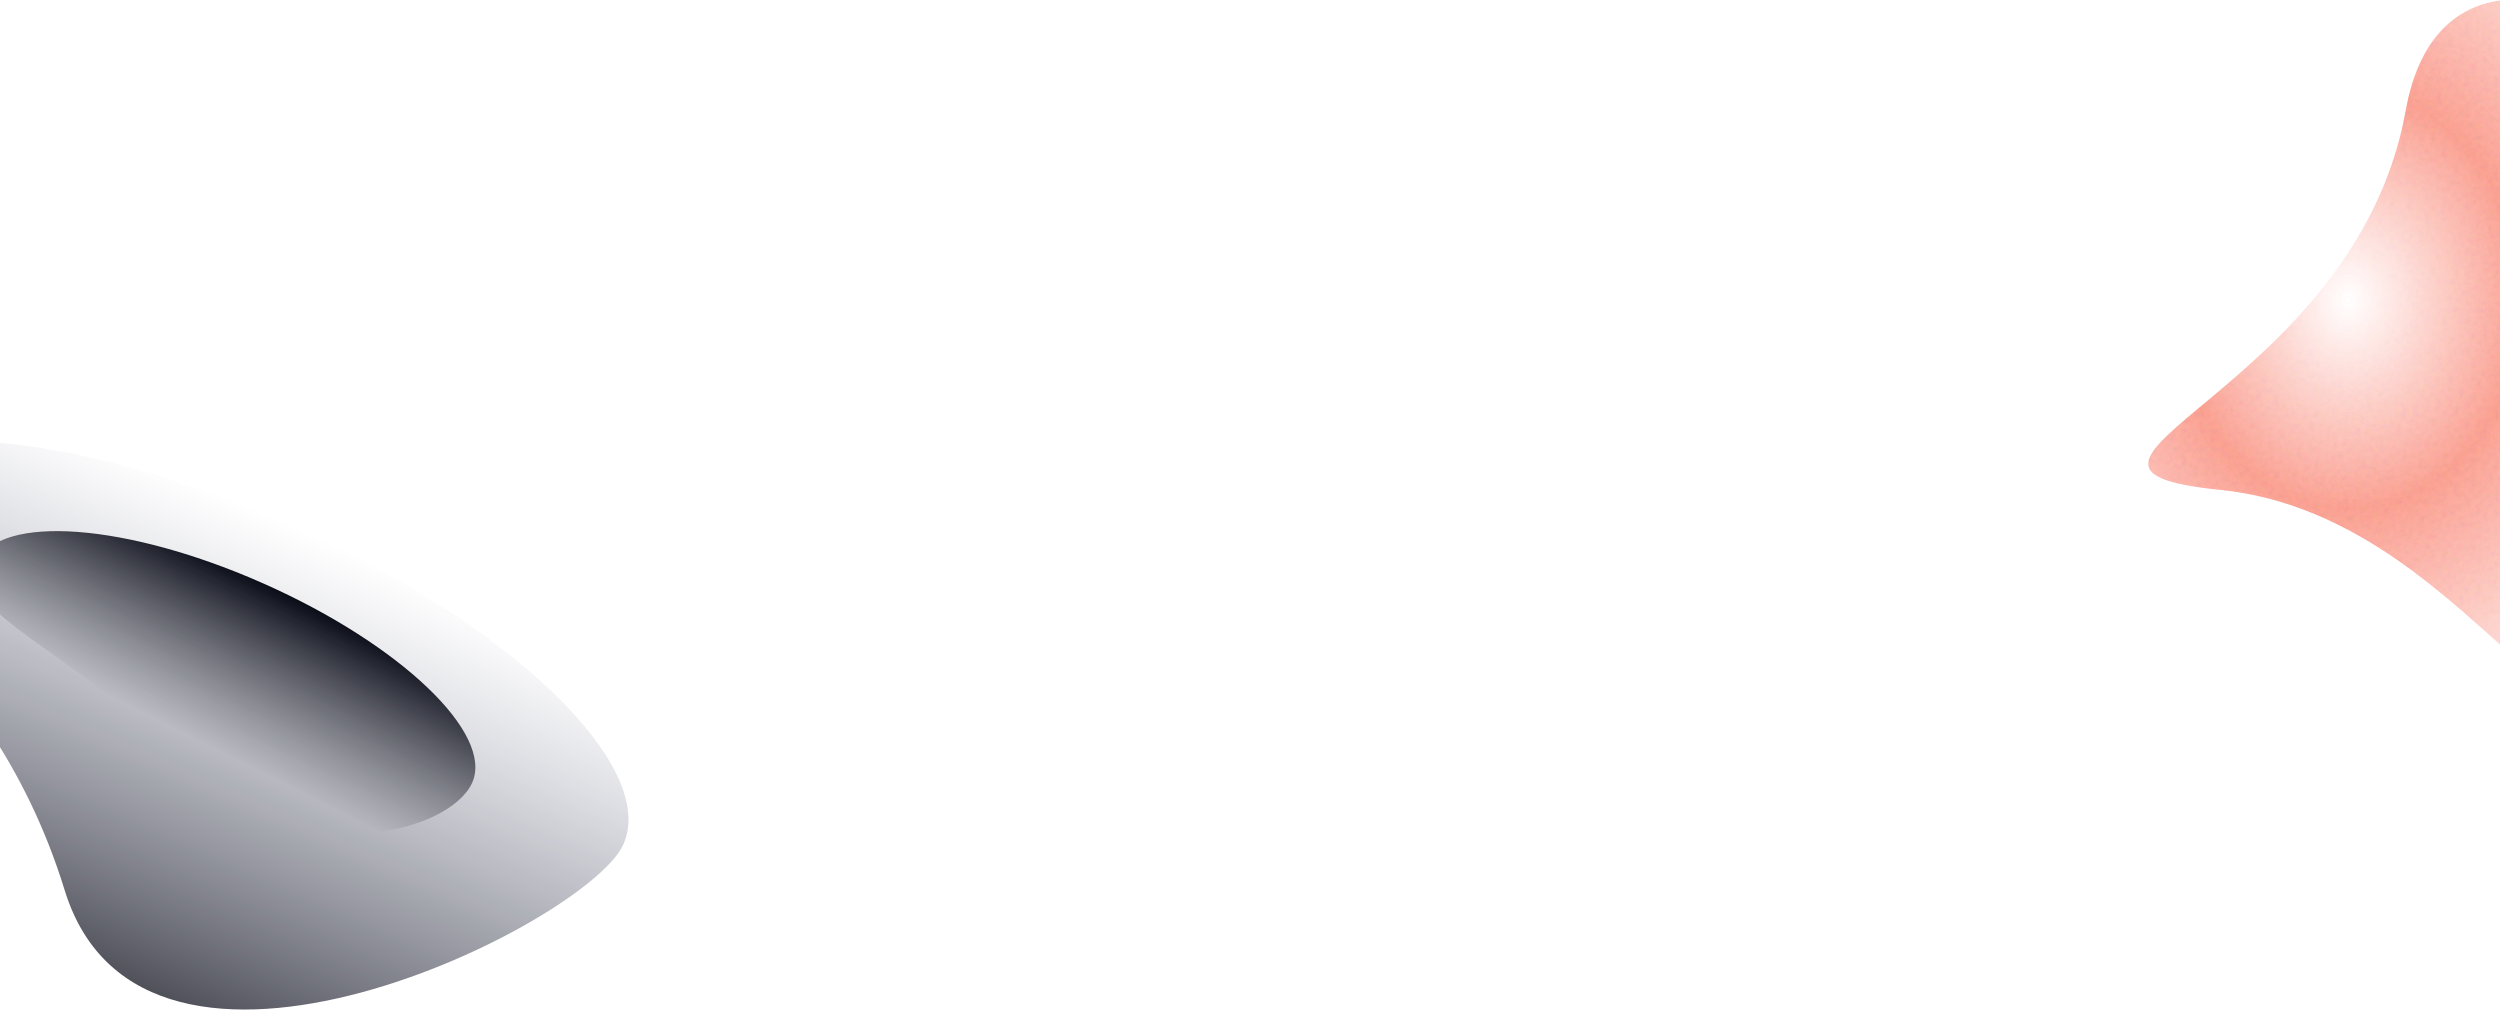
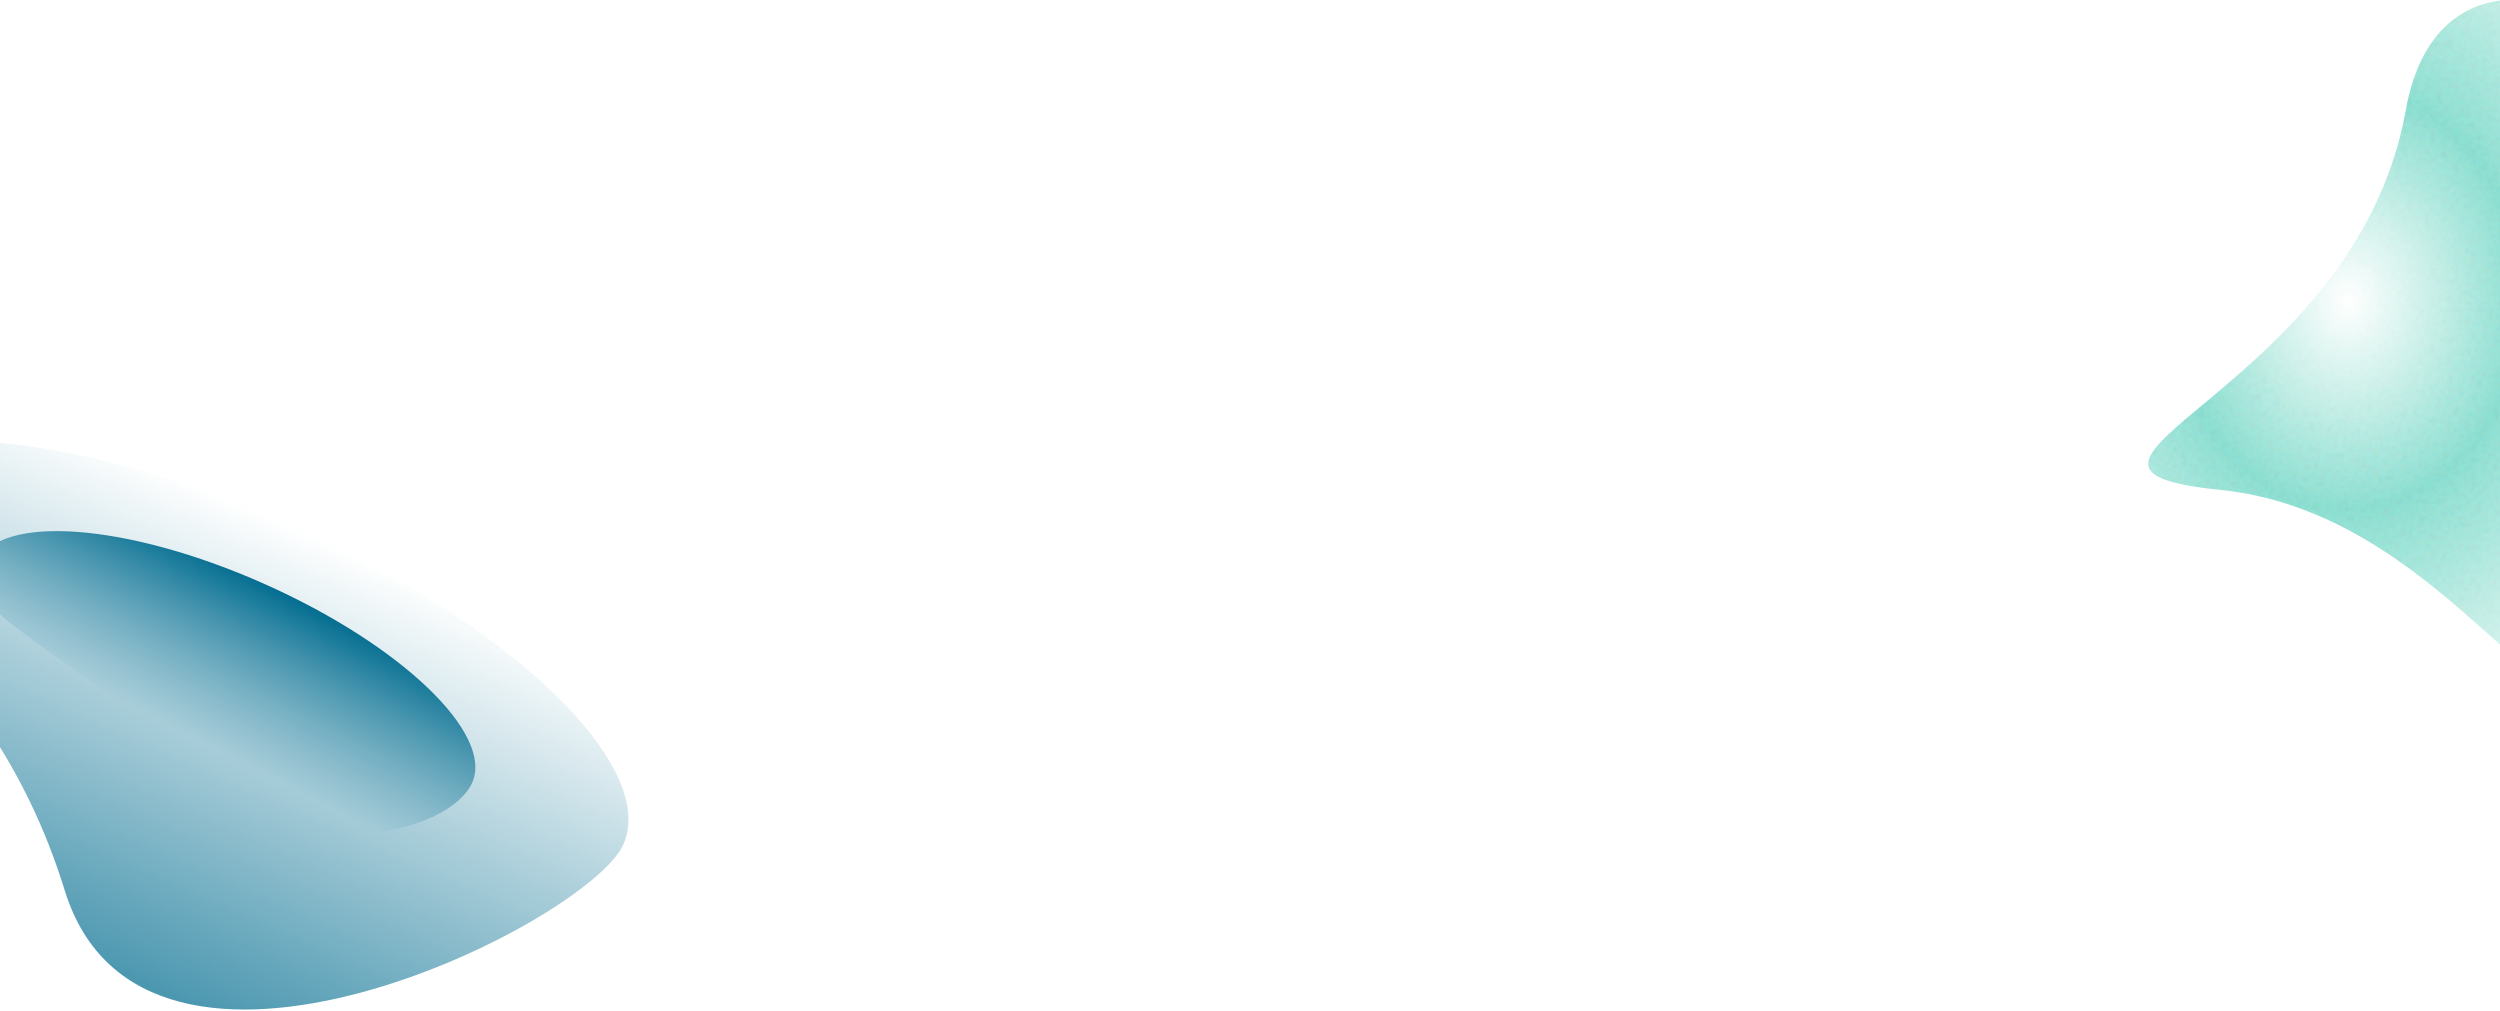
<svg xmlns="http://www.w3.org/2000/svg" width="1440" height="582">
  <defs>
    <linearGradient x1="50%" y1="0%" x2="50%" y2="100%" id="b">
-       <stop stop-color="#606483" stop-opacity="0" offset="0%" />
-       <stop stop-color="#0B0D19" stop-opacity=".72" offset="100%" />
+       <stop stop-color="#046E91" stop-opacity="0" offset="0%" />
+       <stop stop-color="#046E91" stop-opacity=".72" offset="100%" />
    </linearGradient>
    <linearGradient x1="50%" y1="0%" x2="39.334%" y2="79.282%" id="c">
-       <stop stop-color="#0B0D19" offset="0%" />
-       <stop stop-color="#0B0D19" stop-opacity="0" offset="100%" />
+       <stop stop-color="#046E91" offset="0%" />
+       <stop stop-color="#046E91" stop-opacity="0" offset="100%" />
    </linearGradient>
    <radialGradient cx="33.3%" cy="43.394%" fx="33.3%" fy="43.394%" r="57.93%" gradientTransform="matrix(.24796 -.96592 .92535 .25883 -.151 .643)" id="d">
-       <stop stop-color="#FF6C50" stop-opacity="0" offset="0%" />
-       <stop stop-color="#FF6C50" stop-opacity=".64" offset="51.712%" />
-       <stop stop-color="#FF6C50" stop-opacity=".24" offset="100%" />
+       <stop stop-color="#41D3BD" stop-opacity="0" offset="0%" />
+       <stop stop-color="#41D3BD" stop-opacity=".64" offset="51.712%" />
+       <stop stop-color="#41D3BD" stop-opacity=".24" offset="100%" />
    </radialGradient>
    <filter id="a">
      <feTurbulence type="fractalNoise" numOctaves="2" baseFrequency=".3" result="turb" />
      <feComposite in="turb" operator="arithmetic" k1=".1" k2=".1" k3=".1" k4=".1" result="result1" />
      <feComposite operator="in" in="result1" in2="SourceGraphic" result="finalFilter" />
      <feBlend mode="multiply" in="finalFilter" in2="SourceGraphic" />
    </filter>
  </defs>
  <g fill="none" fill-rule="evenodd">
    <path d="M252.464 335.471c101.27 115.965 283.227-105.29 283.227-154.996 0-49.705-111.929-90-250-90s-250 40.295-250 90c0 49.706 115.503 39.032 216.773 154.996z" fill="url(#b)" transform="rotate(24 -272.272 -82.087)" />
    <path d="M302.512 242.909c88.025 32.428 156-25.04 156-55.93 0-30.888-69.844-55.928-156-55.928-86.157 0-156 25.04-156 55.929 0 30.888 67.974 23.5 156 55.929z" fill="url(#c)" transform="rotate(24 -255.451 -119.868)" />
    <g transform="translate(1176 -33)" fill="url(#d)" filter="url(#a)">
      <path d="M103.064 315.218c128.156 12.998 192.38 157.059 218.627 106.632 26.247-50.427-44.059-106.456 60.397-202.707 104.457-96.252-143.2-285.785-172.392-122.551C180.503 259.825-25.091 302.22 103.064 315.218z" />
    </g>
  </g>
</svg>
